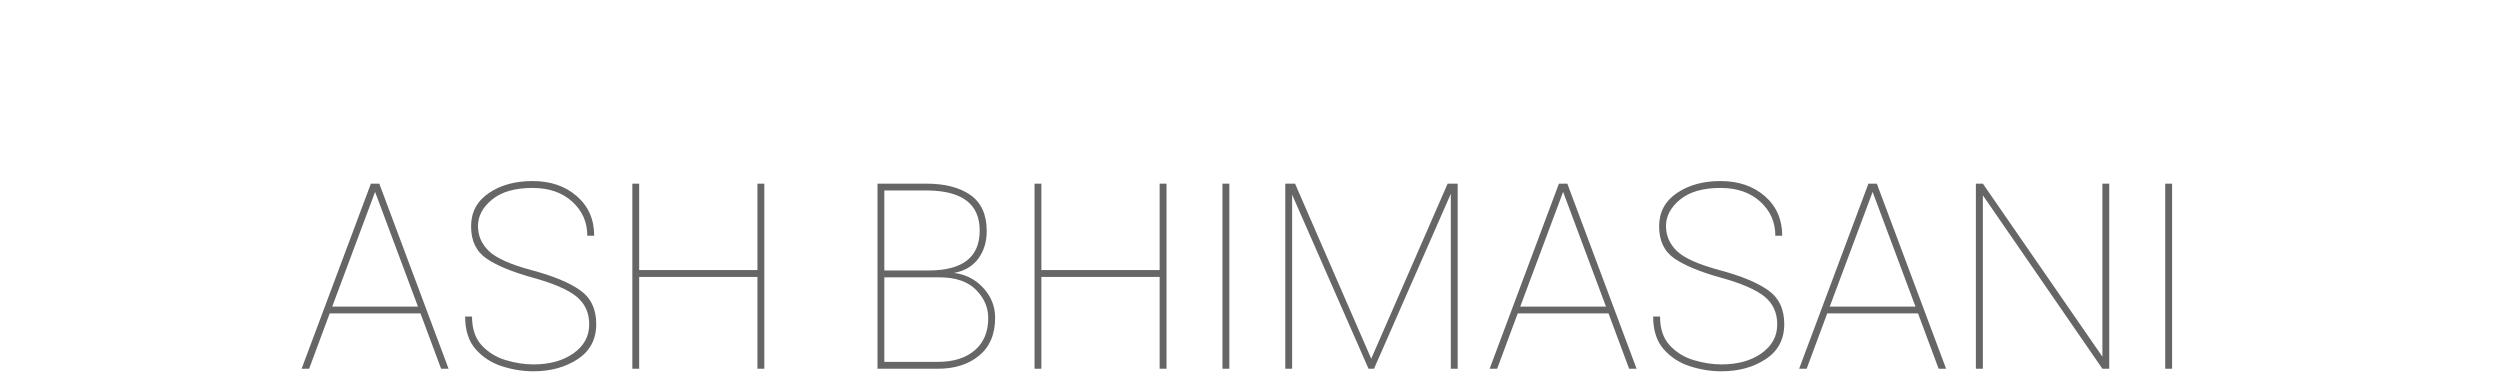
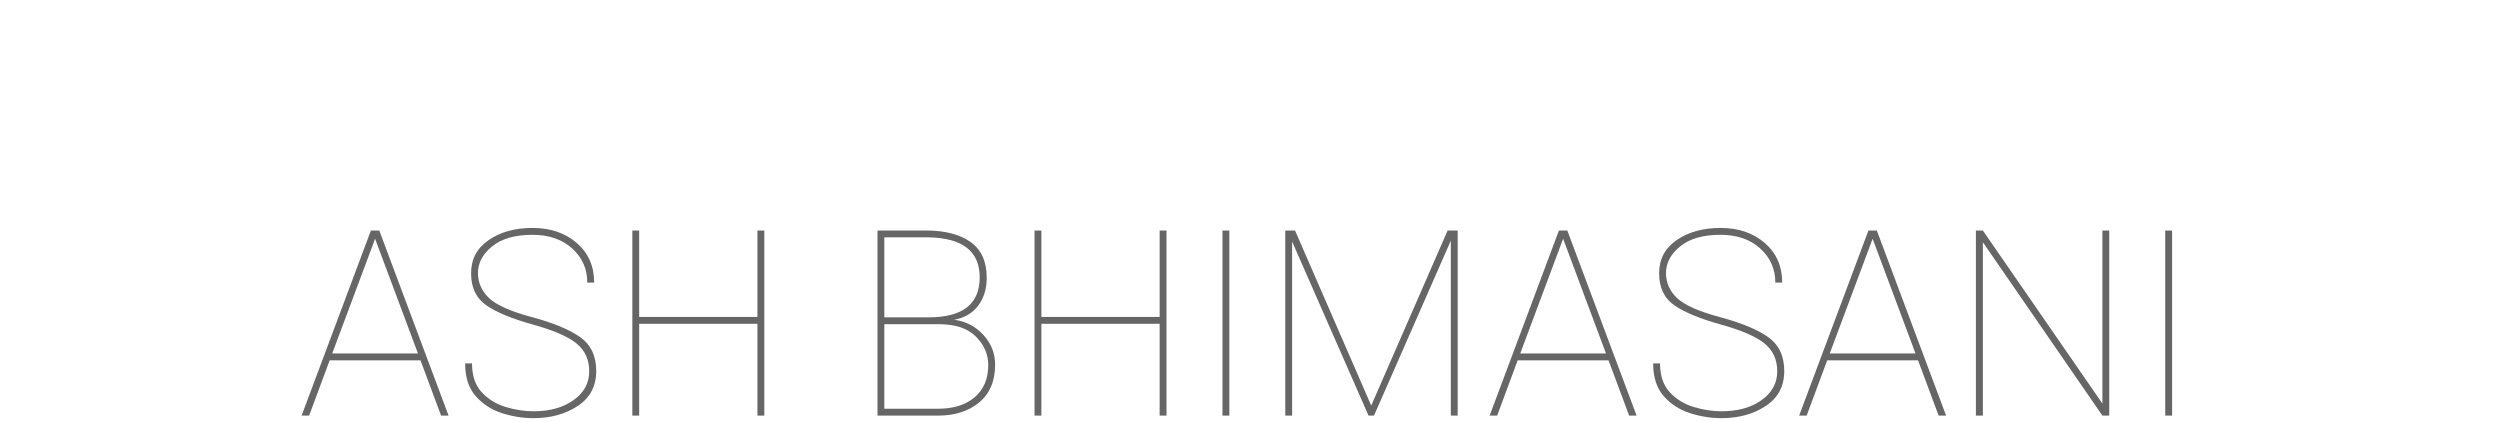
- <svg xmlns="http://www.w3.org/2000/svg" width="100%" height="100%" viewBox="0 0 800 120" version="1.1" xml:space="preserve" style="fill-rule:evenodd;clip-rule:evenodd;stroke-linejoin:round;stroke-miterlimit:1.414;">
-   <g transform="matrix(1,0,0,1,17.8337,-220.298)">
+ <svg xmlns="http://www.w3.org/2000/svg" width="100%" height="100%" viewBox="0 0 800 135" version="1.1" xml:space="preserve" style="fill-rule:evenodd;clip-rule:evenodd;stroke-linejoin:round;stroke-miterlimit:1.414;">
+   <g transform="matrix(1,0,0,1,17.8337,-205.298)">
    <text x="77.336px" y="338.298px" style="font-family:'Roboto-Thin', 'Roboto';font-weight:250;font-size:83.333px;fill:rgb(102,102,102);">ASH BHIM<tspan x="457.504px " y="338.298px ">A</tspan>SANI</text>
  </g>
</svg>
